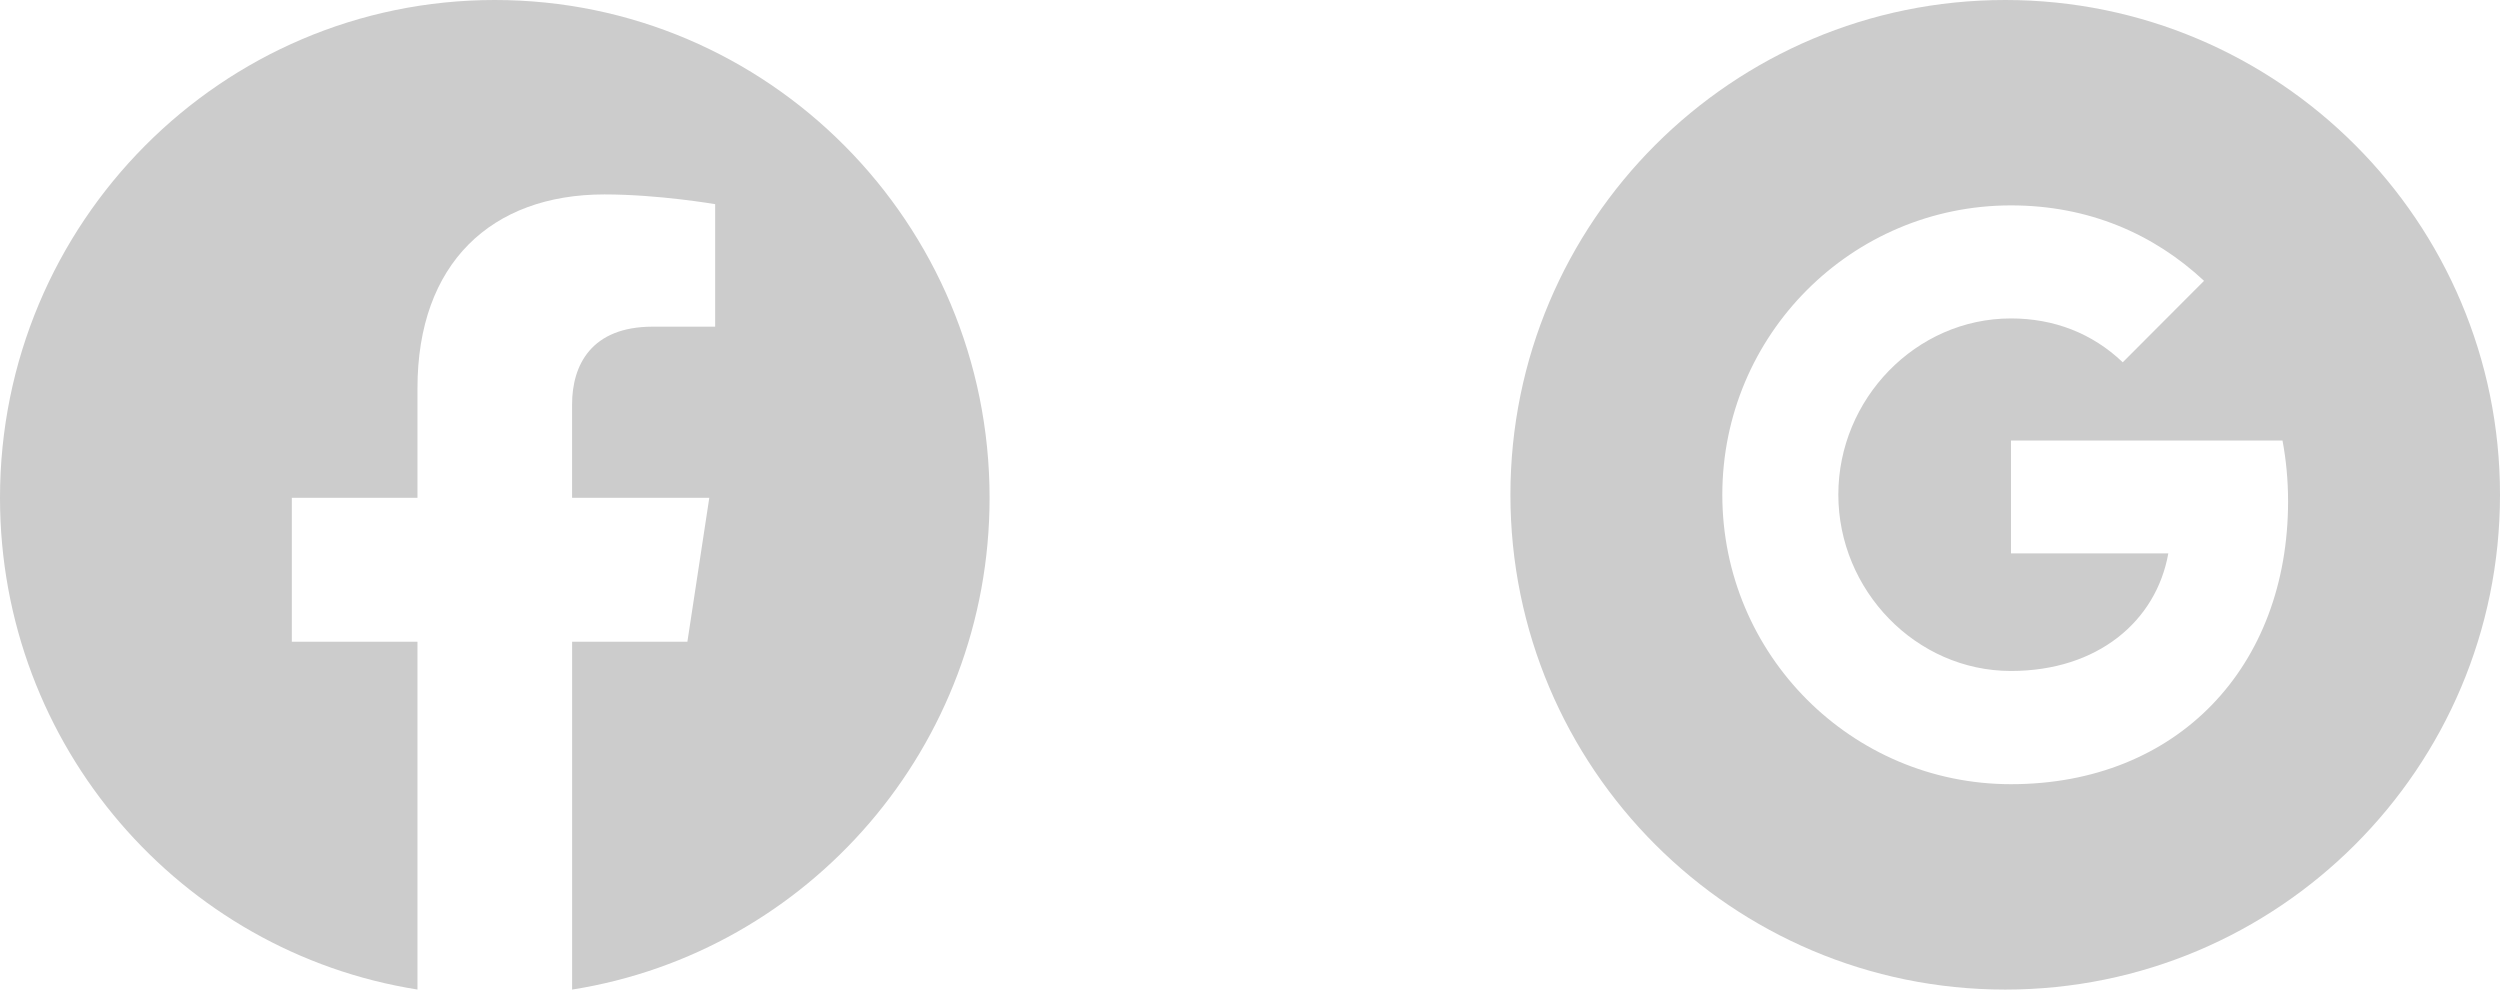
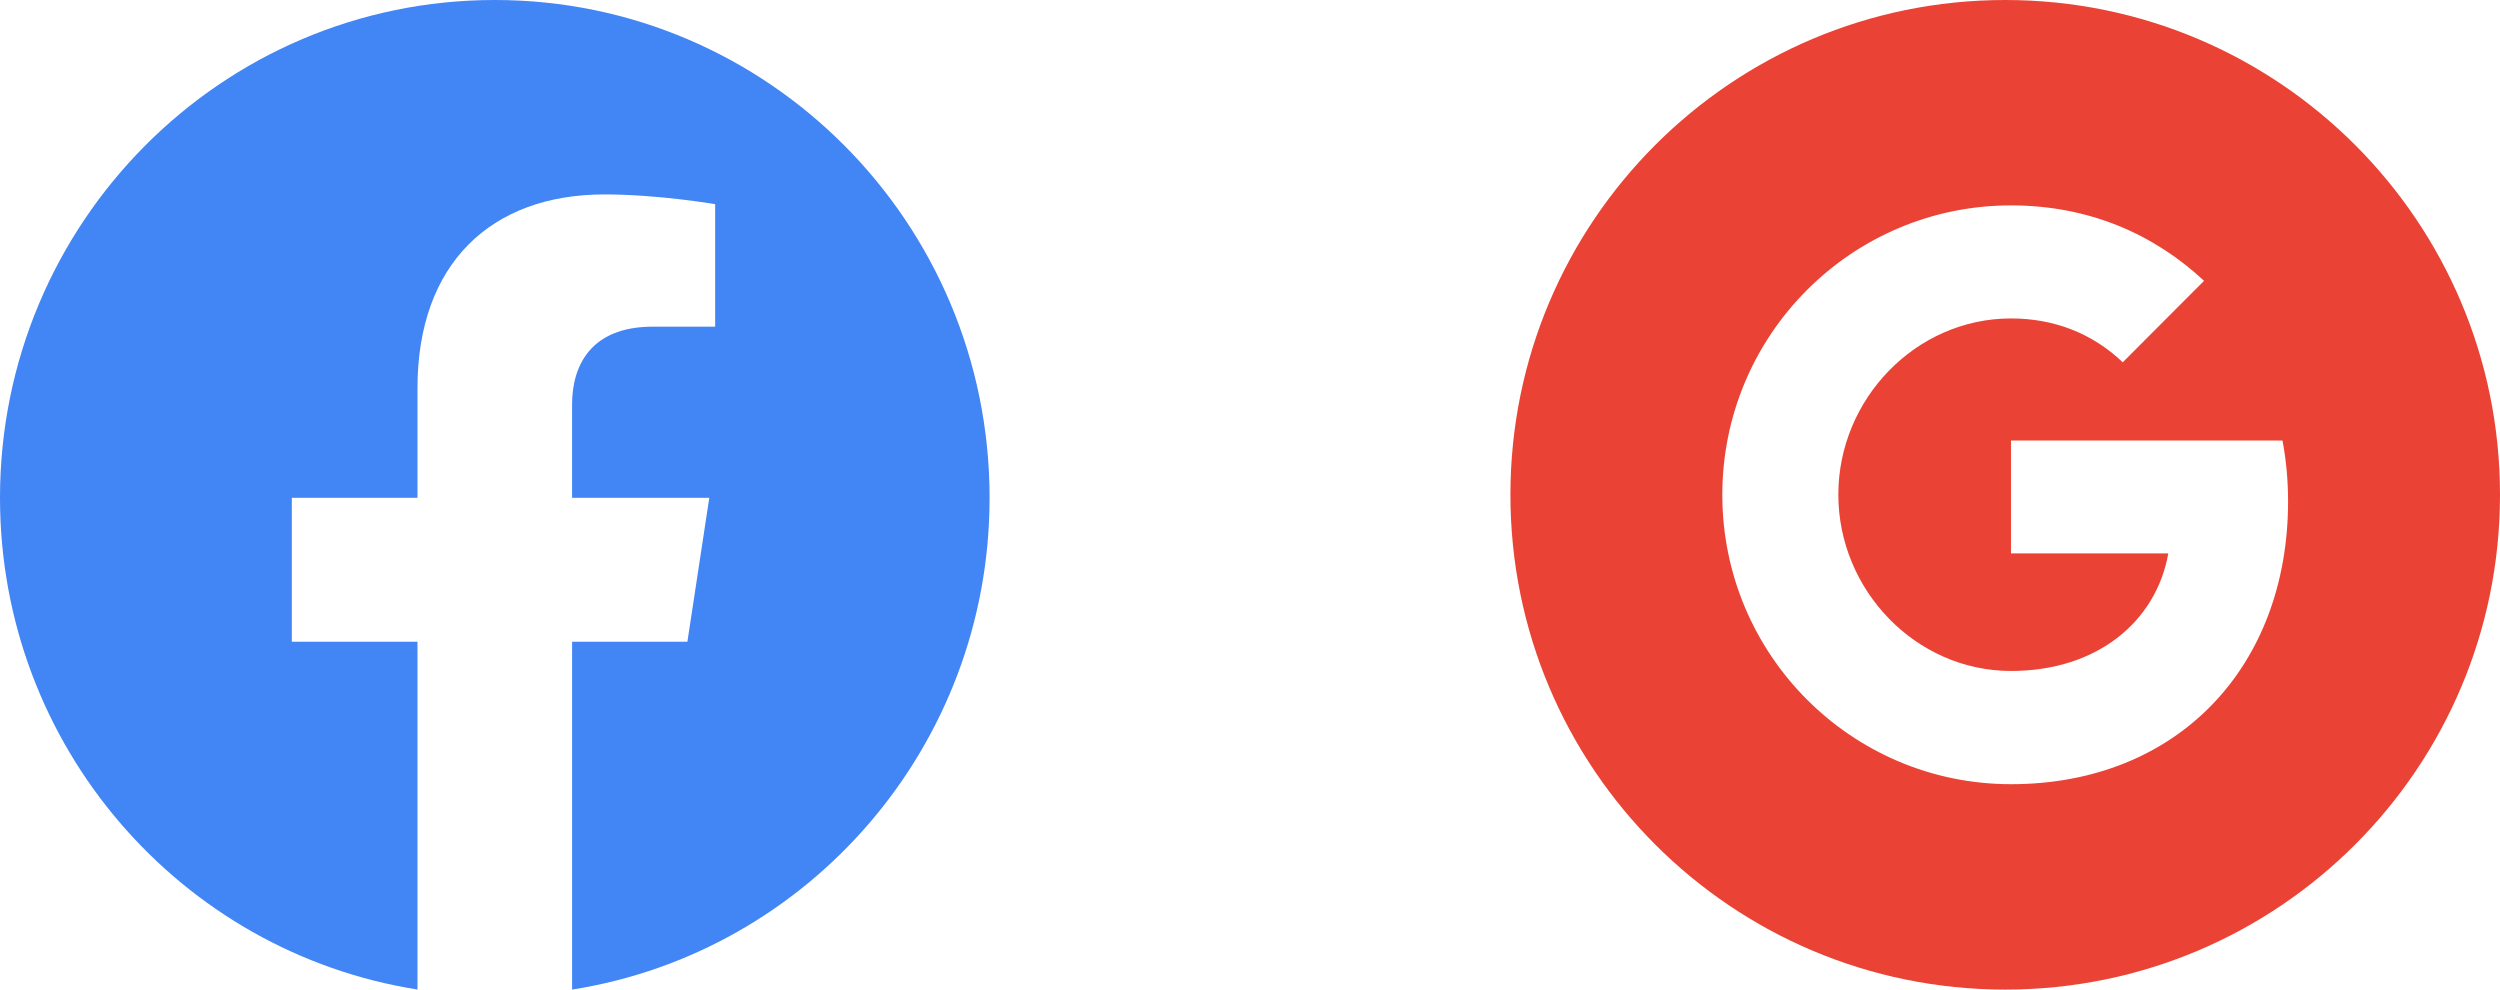
<svg xmlns="http://www.w3.org/2000/svg" width="96" height="38" viewBox="0 0 96 38" fill="none">
-   <path fill-rule="evenodd" clip-rule="evenodd" d="M38 19.115C38 8.559 29.492 0 19 0C8.508 0 0 8.559 0 19.115C0 28.655 6.947 36.563 16.031 37.998V24.642H11.206V19.115H16.031V14.903C16.031 10.114 18.869 7.466 23.208 7.466C25.287 7.466 27.462 7.84 27.462 7.84V12.544H25.065C22.706 12.544 21.968 14.017 21.968 15.531V19.115H27.237L26.396 24.642H21.969V38C31.053 36.566 38 28.658 38 19.115Z" fill="#CCCCCC" />
-   <path fill-rule="evenodd" clip-rule="evenodd" d="M77 0C66.506 0 58 8.507 58 19C58 29.493 66.506 38 77 38C87.493 38 96 29.493 96 19C96 8.507 87.493 0 77 0ZM77.222 30.113C71.098 30.113 66.137 25.14 66.137 19C66.137 12.86 71.098 7.887 77.222 7.887C80.215 7.887 82.715 8.992 84.635 10.784L81.51 13.916V13.909C80.346 12.798 78.871 12.228 77.222 12.228C73.564 12.228 70.592 15.326 70.592 18.993C70.592 22.66 73.564 25.765 77.222 25.765C80.54 25.765 82.799 23.862 83.263 21.25H77.222V16.916H87.648C87.787 17.659 87.862 18.437 87.862 19.25C87.862 25.598 83.623 30.113 77.222 30.113Z" fill="#CCCCCC" />
+   <path fill-rule="evenodd" clip-rule="evenodd" d="M38 19.115C38 8.559 29.492 0 19 0C8.508 0 0 8.559 0 19.115C0 28.655 6.947 36.563 16.031 37.998V24.642H11.206V19.115H16.031V14.903C16.031 10.114 18.869 7.466 23.208 7.466C25.287 7.466 27.462 7.84 27.462 7.84V12.544H25.065C22.706 12.544 21.968 14.017 21.968 15.531V19.115H27.237L26.396 24.642H21.969V38C31.053 36.566 38 28.658 38 19.115Z" fill="#4285F4" />
+   <path fill-rule="evenodd" clip-rule="evenodd" d="M77 0C66.506 0 58 8.507 58 19C58 29.493 66.506 38 77 38C87.493 38 96 29.493 96 19C96 8.507 87.493 0 77 0ZM77.222 30.113C71.098 30.113 66.137 25.14 66.137 19C66.137 12.86 71.098 7.887 77.222 7.887C80.215 7.887 82.715 8.992 84.635 10.784L81.51 13.916V13.909C80.346 12.798 78.871 12.228 77.222 12.228C73.564 12.228 70.592 15.326 70.592 18.993C70.592 22.66 73.564 25.765 77.222 25.765C80.54 25.765 82.799 23.862 83.263 21.25H77.222V16.916H87.648C87.787 17.659 87.862 18.437 87.862 19.25C87.862 25.598 83.623 30.113 77.222 30.113Z" fill="#EA4335" />
</svg>
